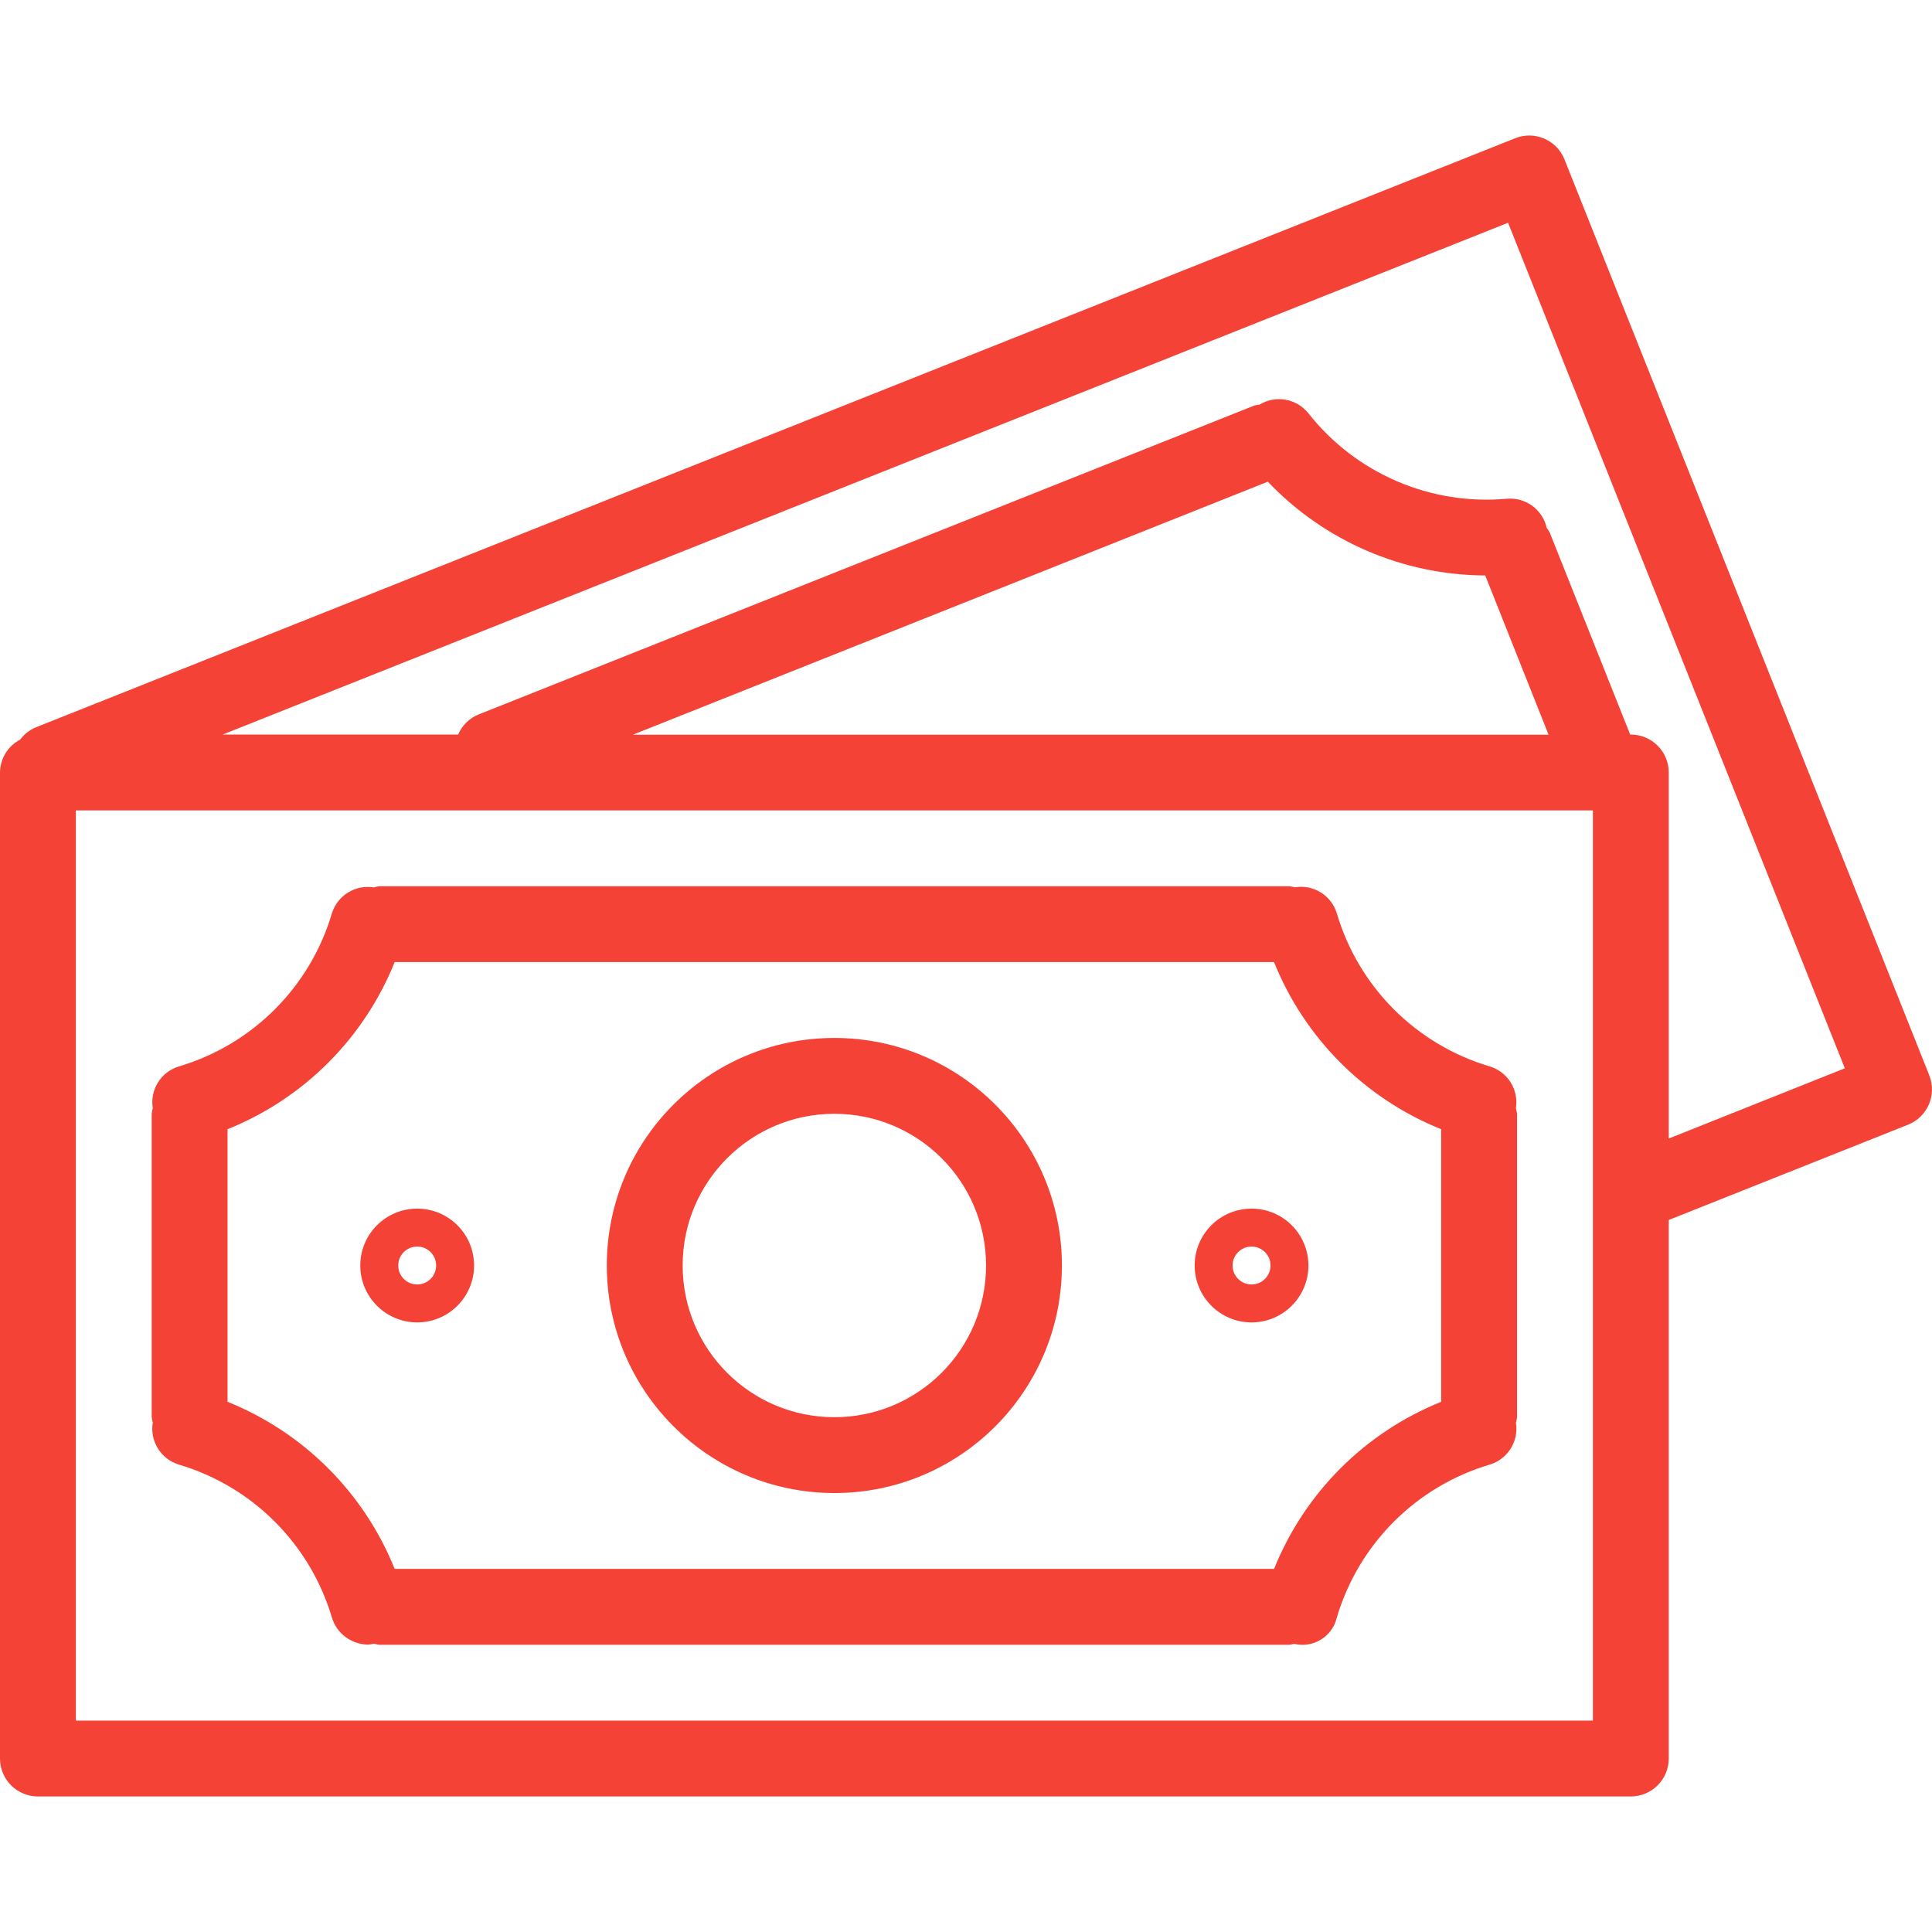
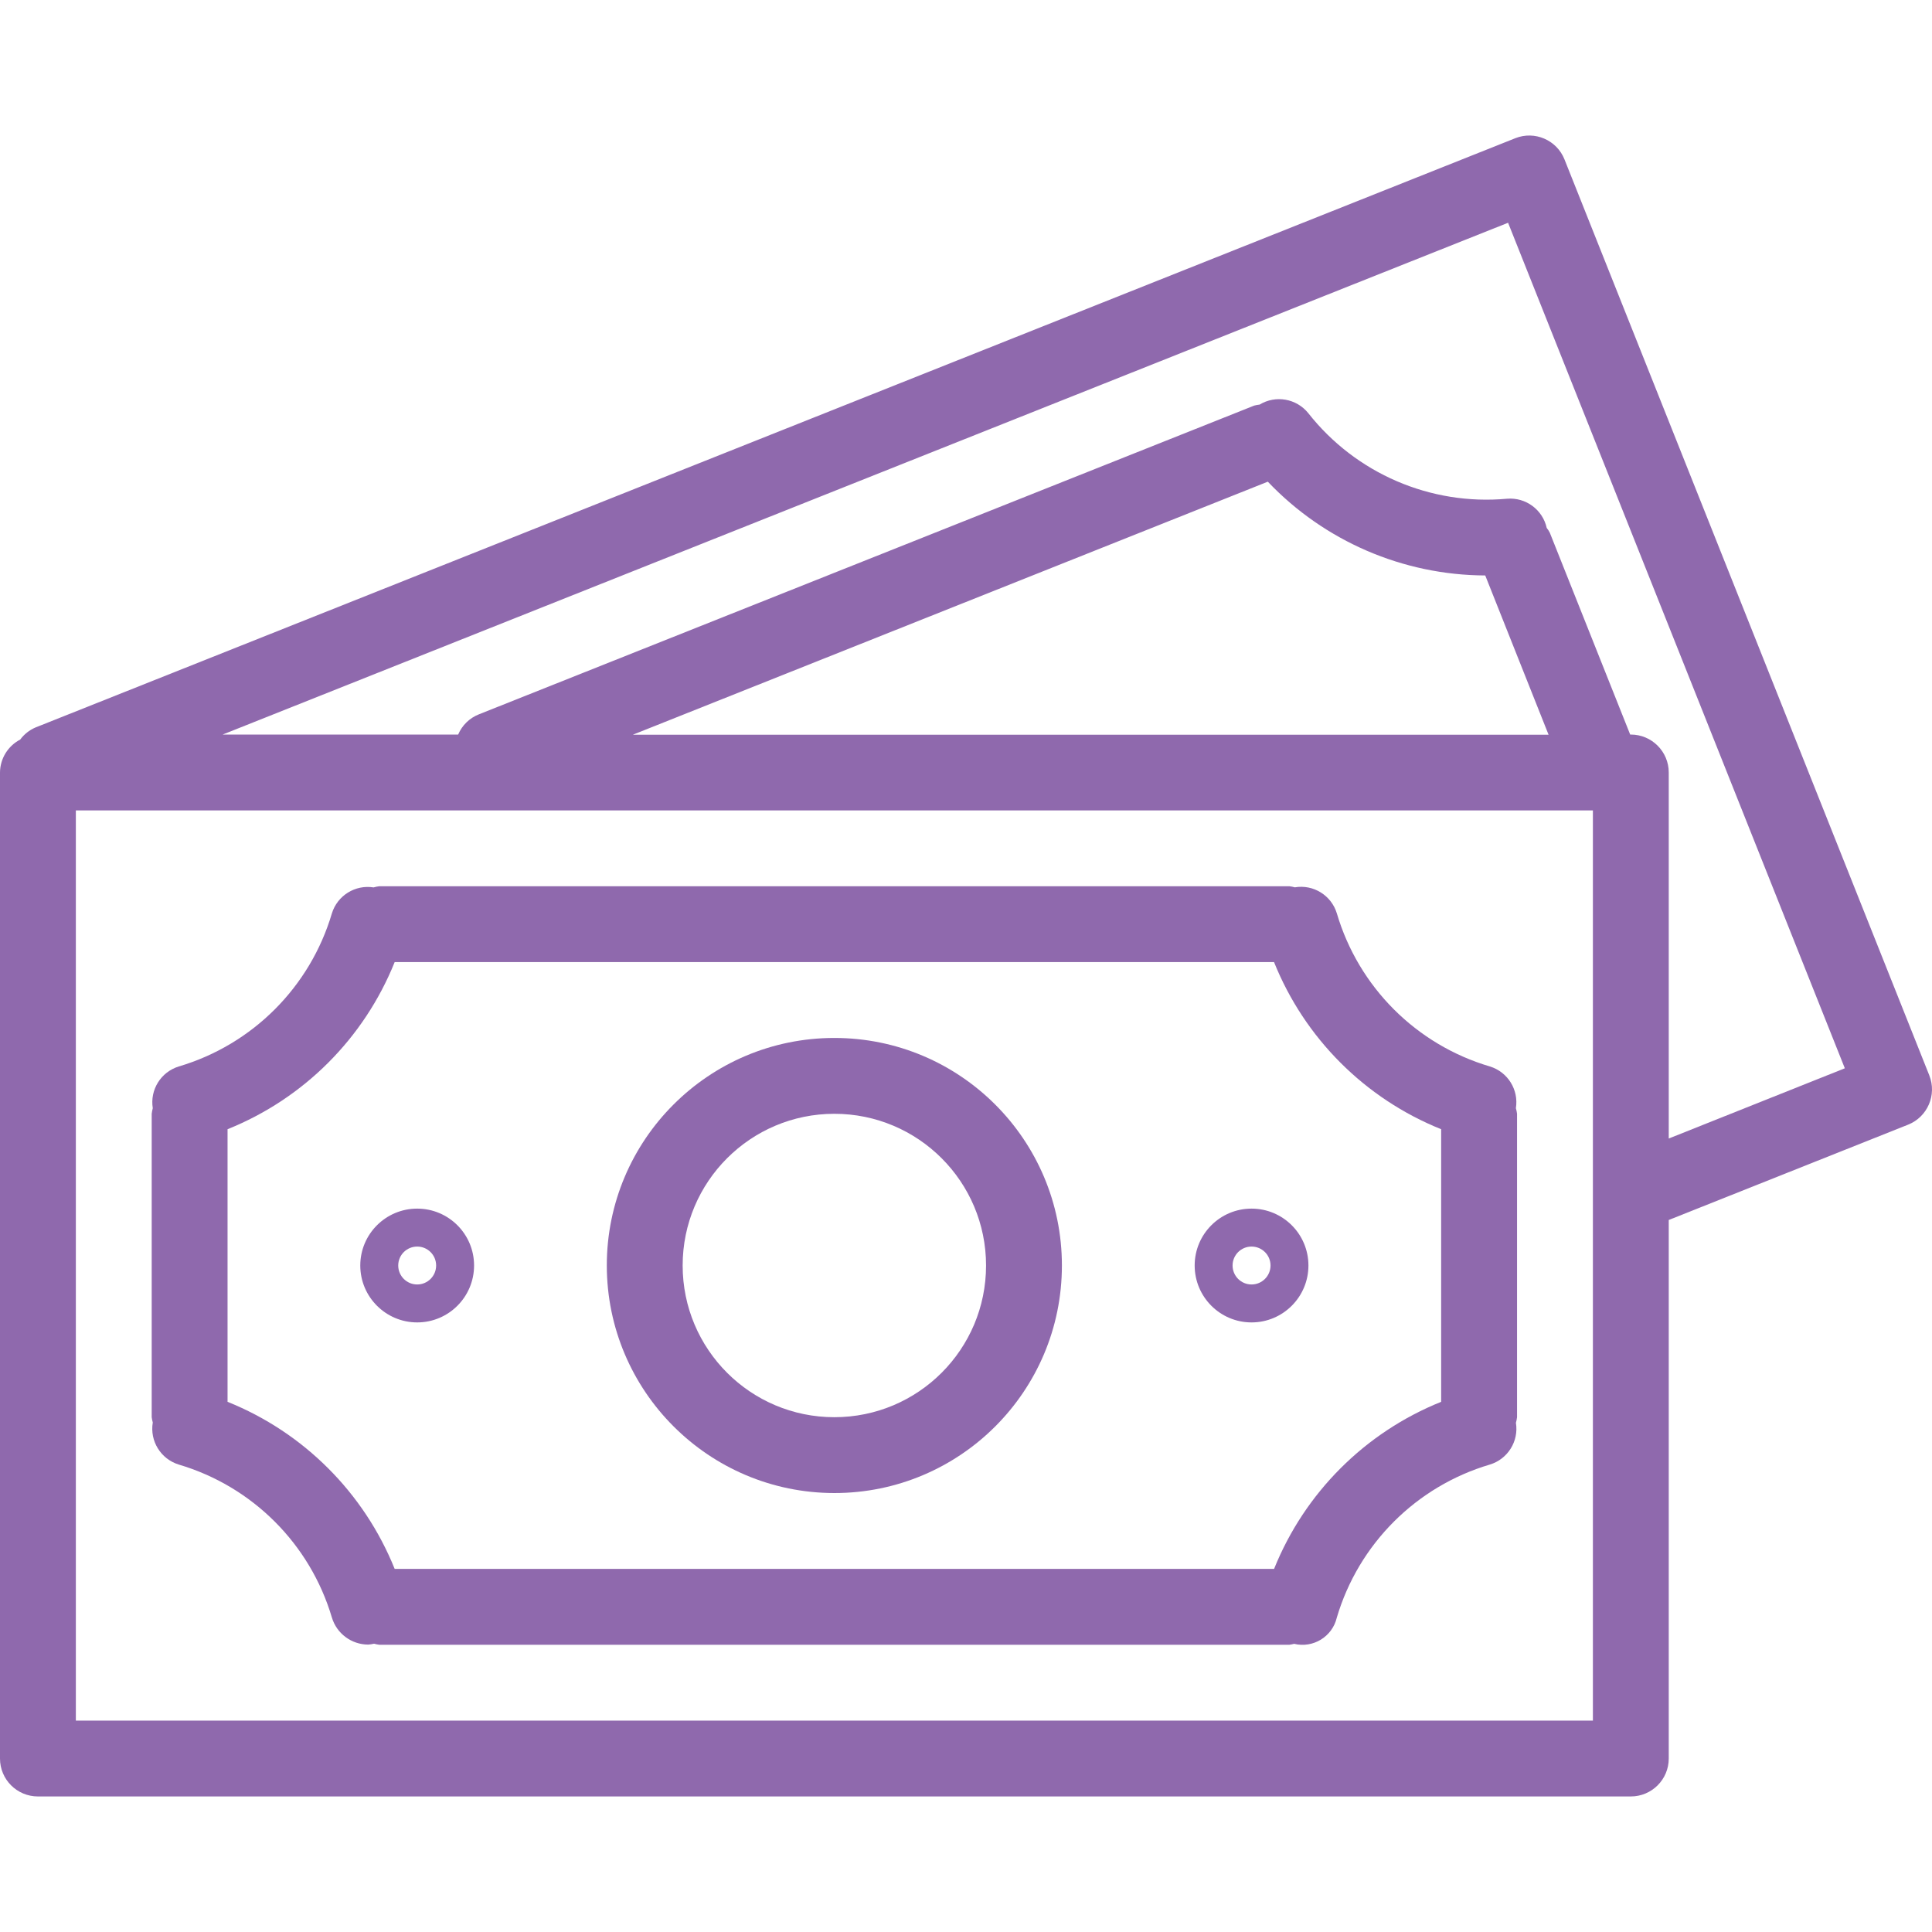
<svg xmlns="http://www.w3.org/2000/svg" width="50" height="50" viewBox="0 0 50 50" fill="none">
-   <path d="M49.93 27.831C49.93 27.83 49.93 27.83 49.93 27.83L40.489 4.126C40.289 3.623 39.718 3.377 39.215 3.577C39.214 3.577 39.214 3.578 39.213 3.578L0.916 18.828C0.76 18.895 0.624 19.003 0.523 19.14C0.205 19.305 0.003 19.633 0 19.992V45.511C0 46.053 0.439 46.492 0.982 46.492H42.205C42.747 46.492 43.187 46.053 43.187 45.511V31.573L49.382 29.106C49.885 28.905 50.131 28.334 49.93 27.831ZM41.224 44.529H1.963V20.973H41.224V44.529ZM16.377 19.015L32.811 12.466C34.278 14.008 36.31 14.884 38.438 14.893L40.077 19.015H16.377ZM43.187 29.465V19.992C43.187 19.45 42.747 19.01 42.205 19.01H42.189L40.109 13.787C40.087 13.743 40.06 13.701 40.029 13.663C39.924 13.19 39.486 12.867 39.003 12.907C37.023 13.088 35.087 12.254 33.857 10.691C33.551 10.313 33.014 10.219 32.598 10.471C32.551 10.476 32.505 10.485 32.46 10.496L12.396 18.486C12.153 18.581 11.959 18.77 11.857 19.01H5.763L39.029 5.765L47.744 27.647L43.187 29.465Z" fill="#f44336" />
-   <path d="M4.627 37.903C6.532 38.467 8.024 39.956 8.589 41.861C8.713 42.276 9.096 42.561 9.53 42.562C9.58 42.558 9.631 42.551 9.681 42.539C9.725 42.551 9.77 42.561 9.815 42.566H33.371C33.412 42.561 33.452 42.553 33.491 42.542C33.982 42.661 34.476 42.36 34.595 41.87C34.596 41.868 34.596 41.867 34.596 41.865C35.16 39.958 36.652 38.466 38.559 37.902C39.021 37.761 39.309 37.3 39.232 36.823C39.245 36.775 39.255 36.726 39.261 36.677V28.825C39.255 28.776 39.245 28.727 39.231 28.68C39.308 28.202 39.02 27.741 38.558 27.6C36.651 27.036 35.16 25.544 34.597 23.637C34.455 23.171 33.99 22.883 33.51 22.964C33.464 22.951 33.418 22.942 33.371 22.936H9.815C9.766 22.942 9.717 22.952 9.669 22.966C9.192 22.89 8.731 23.177 8.589 23.639C8.025 25.545 6.533 27.036 4.627 27.6C4.164 27.742 3.877 28.203 3.954 28.68C3.941 28.728 3.932 28.776 3.926 28.825V36.677C3.932 36.724 3.941 36.769 3.954 36.814C3.873 37.294 4.161 37.76 4.627 37.903ZM5.889 29.224C7.86 28.432 9.422 26.87 10.214 24.899H32.972C33.764 26.87 35.326 28.432 37.297 29.224V36.279C35.327 37.071 33.765 38.633 32.973 40.603H10.214C9.421 38.633 7.859 37.071 5.889 36.279V29.224Z" fill="#f44336" />
-   <path d="M21.593 38.64C24.846 38.64 27.482 36.004 27.482 32.751C27.482 29.499 24.846 26.862 21.593 26.862C18.341 26.862 15.704 29.499 15.704 32.751C15.707 36.002 18.342 38.637 21.593 38.64ZM21.593 28.825C23.762 28.825 25.519 30.583 25.519 32.751C25.519 34.92 23.762 36.677 21.593 36.677C19.425 36.677 17.667 34.92 17.667 32.751C17.667 30.583 19.425 28.825 21.593 28.825Z" fill="#f44336" />
-   <path d="M10.797 34.224C11.61 34.224 12.269 33.564 12.269 32.751C12.269 31.938 11.61 31.279 10.797 31.279C9.984 31.279 9.324 31.938 9.324 32.751C9.324 33.564 9.984 34.224 10.797 34.224ZM10.797 32.261C11.068 32.261 11.287 32.48 11.287 32.751C11.287 33.022 11.068 33.242 10.797 33.242C10.526 33.242 10.306 33.022 10.306 32.751C10.306 32.48 10.526 32.261 10.797 32.261Z" fill="#f44336" />
-   <path d="M32.39 34.224C33.203 34.224 33.862 33.564 33.862 32.751C33.862 31.938 33.203 31.279 32.39 31.279C31.577 31.279 30.918 31.938 30.918 32.751C30.918 33.564 31.577 34.224 32.39 34.224ZM32.39 32.261C32.661 32.261 32.881 32.48 32.881 32.751C32.881 33.022 32.661 33.242 32.39 33.242C32.119 33.242 31.899 33.022 31.899 32.751C31.899 32.48 32.119 32.261 32.39 32.261Z" fill="#f44336" />
+   <path d="M49.93 27.831C49.93 27.83 49.93 27.83 49.93 27.83L40.489 4.126C40.289 3.623 39.718 3.377 39.215 3.577C39.214 3.577 39.214 3.578 39.213 3.578L0.916 18.828C0.76 18.895 0.624 19.003 0.523 19.14C0.205 19.305 0.003 19.633 0 19.992V45.511C0 46.053 0.439 46.492 0.982 46.492H42.205C42.747 46.492 43.187 46.053 43.187 45.511V31.573L49.382 29.106C49.885 28.905 50.131 28.334 49.93 27.831ZM41.224 44.529H1.963V20.973H41.224V44.529ZM16.377 19.015L32.811 12.466C34.278 14.008 36.31 14.884 38.438 14.893L40.077 19.015H16.377ZM43.187 29.465V19.992C43.187 19.45 42.747 19.01 42.205 19.01H42.189L40.109 13.787C40.087 13.743 40.06 13.701 40.029 13.663C39.924 13.19 39.486 12.867 39.003 12.907C37.023 13.088 35.087 12.254 33.857 10.691C33.551 10.313 33.014 10.219 32.598 10.471C32.551 10.476 32.505 10.485 32.46 10.496L12.396 18.486C12.153 18.581 11.959 18.77 11.857 19.01H5.763L39.029 5.765L47.744 27.647L43.187 29.465Z" fill="#8f69ad" />
+   <path d="M4.627 37.903C6.532 38.467 8.024 39.956 8.589 41.861C8.713 42.276 9.096 42.561 9.53 42.562C9.58 42.558 9.631 42.551 9.681 42.539C9.725 42.551 9.77 42.561 9.815 42.566H33.371C33.412 42.561 33.452 42.553 33.491 42.542C33.982 42.661 34.476 42.36 34.595 41.87C34.596 41.868 34.596 41.867 34.596 41.865C35.16 39.958 36.652 38.466 38.559 37.902C39.021 37.761 39.309 37.3 39.232 36.823C39.245 36.775 39.255 36.726 39.261 36.677V28.825C39.255 28.776 39.245 28.727 39.231 28.68C39.308 28.202 39.02 27.741 38.558 27.6C36.651 27.036 35.16 25.544 34.597 23.637C34.455 23.171 33.99 22.883 33.51 22.964C33.464 22.951 33.418 22.942 33.371 22.936H9.815C9.766 22.942 9.717 22.952 9.669 22.966C9.192 22.89 8.731 23.177 8.589 23.639C8.025 25.545 6.533 27.036 4.627 27.6C4.164 27.742 3.877 28.203 3.954 28.68C3.941 28.728 3.932 28.776 3.926 28.825V36.677C3.932 36.724 3.941 36.769 3.954 36.814C3.873 37.294 4.161 37.76 4.627 37.903ZM5.889 29.224C7.86 28.432 9.422 26.87 10.214 24.899H32.972C33.764 26.87 35.326 28.432 37.297 29.224V36.279C35.327 37.071 33.765 38.633 32.973 40.603H10.214C9.421 38.633 7.859 37.071 5.889 36.279V29.224Z" fill="#8f69ad" />
+   <path d="M21.593 38.64C24.846 38.64 27.482 36.004 27.482 32.751C27.482 29.499 24.846 26.862 21.593 26.862C18.341 26.862 15.704 29.499 15.704 32.751C15.707 36.002 18.342 38.637 21.593 38.64ZM21.593 28.825C23.762 28.825 25.519 30.583 25.519 32.751C25.519 34.92 23.762 36.677 21.593 36.677C19.425 36.677 17.667 34.92 17.667 32.751C17.667 30.583 19.425 28.825 21.593 28.825Z" fill="#8f69ad" />
+   <path d="M10.797 34.224C11.61 34.224 12.269 33.564 12.269 32.751C12.269 31.938 11.61 31.279 10.797 31.279C9.984 31.279 9.324 31.938 9.324 32.751C9.324 33.564 9.984 34.224 10.797 34.224ZM10.797 32.261C11.068 32.261 11.287 32.48 11.287 32.751C11.287 33.022 11.068 33.242 10.797 33.242C10.526 33.242 10.306 33.022 10.306 32.751C10.306 32.48 10.526 32.261 10.797 32.261Z" fill="#8f69ad" />
+   <path d="M32.39 34.224C33.203 34.224 33.862 33.564 33.862 32.751C33.862 31.938 33.203 31.279 32.39 31.279C31.577 31.279 30.918 31.938 30.918 32.751C30.918 33.564 31.577 34.224 32.39 34.224ZM32.39 32.261C32.661 32.261 32.881 32.48 32.881 32.751C32.881 33.022 32.661 33.242 32.39 33.242C32.119 33.242 31.899 33.022 31.899 32.751C31.899 32.48 32.119 32.261 32.39 32.261Z" fill="#8f69ad" />
</svg>
